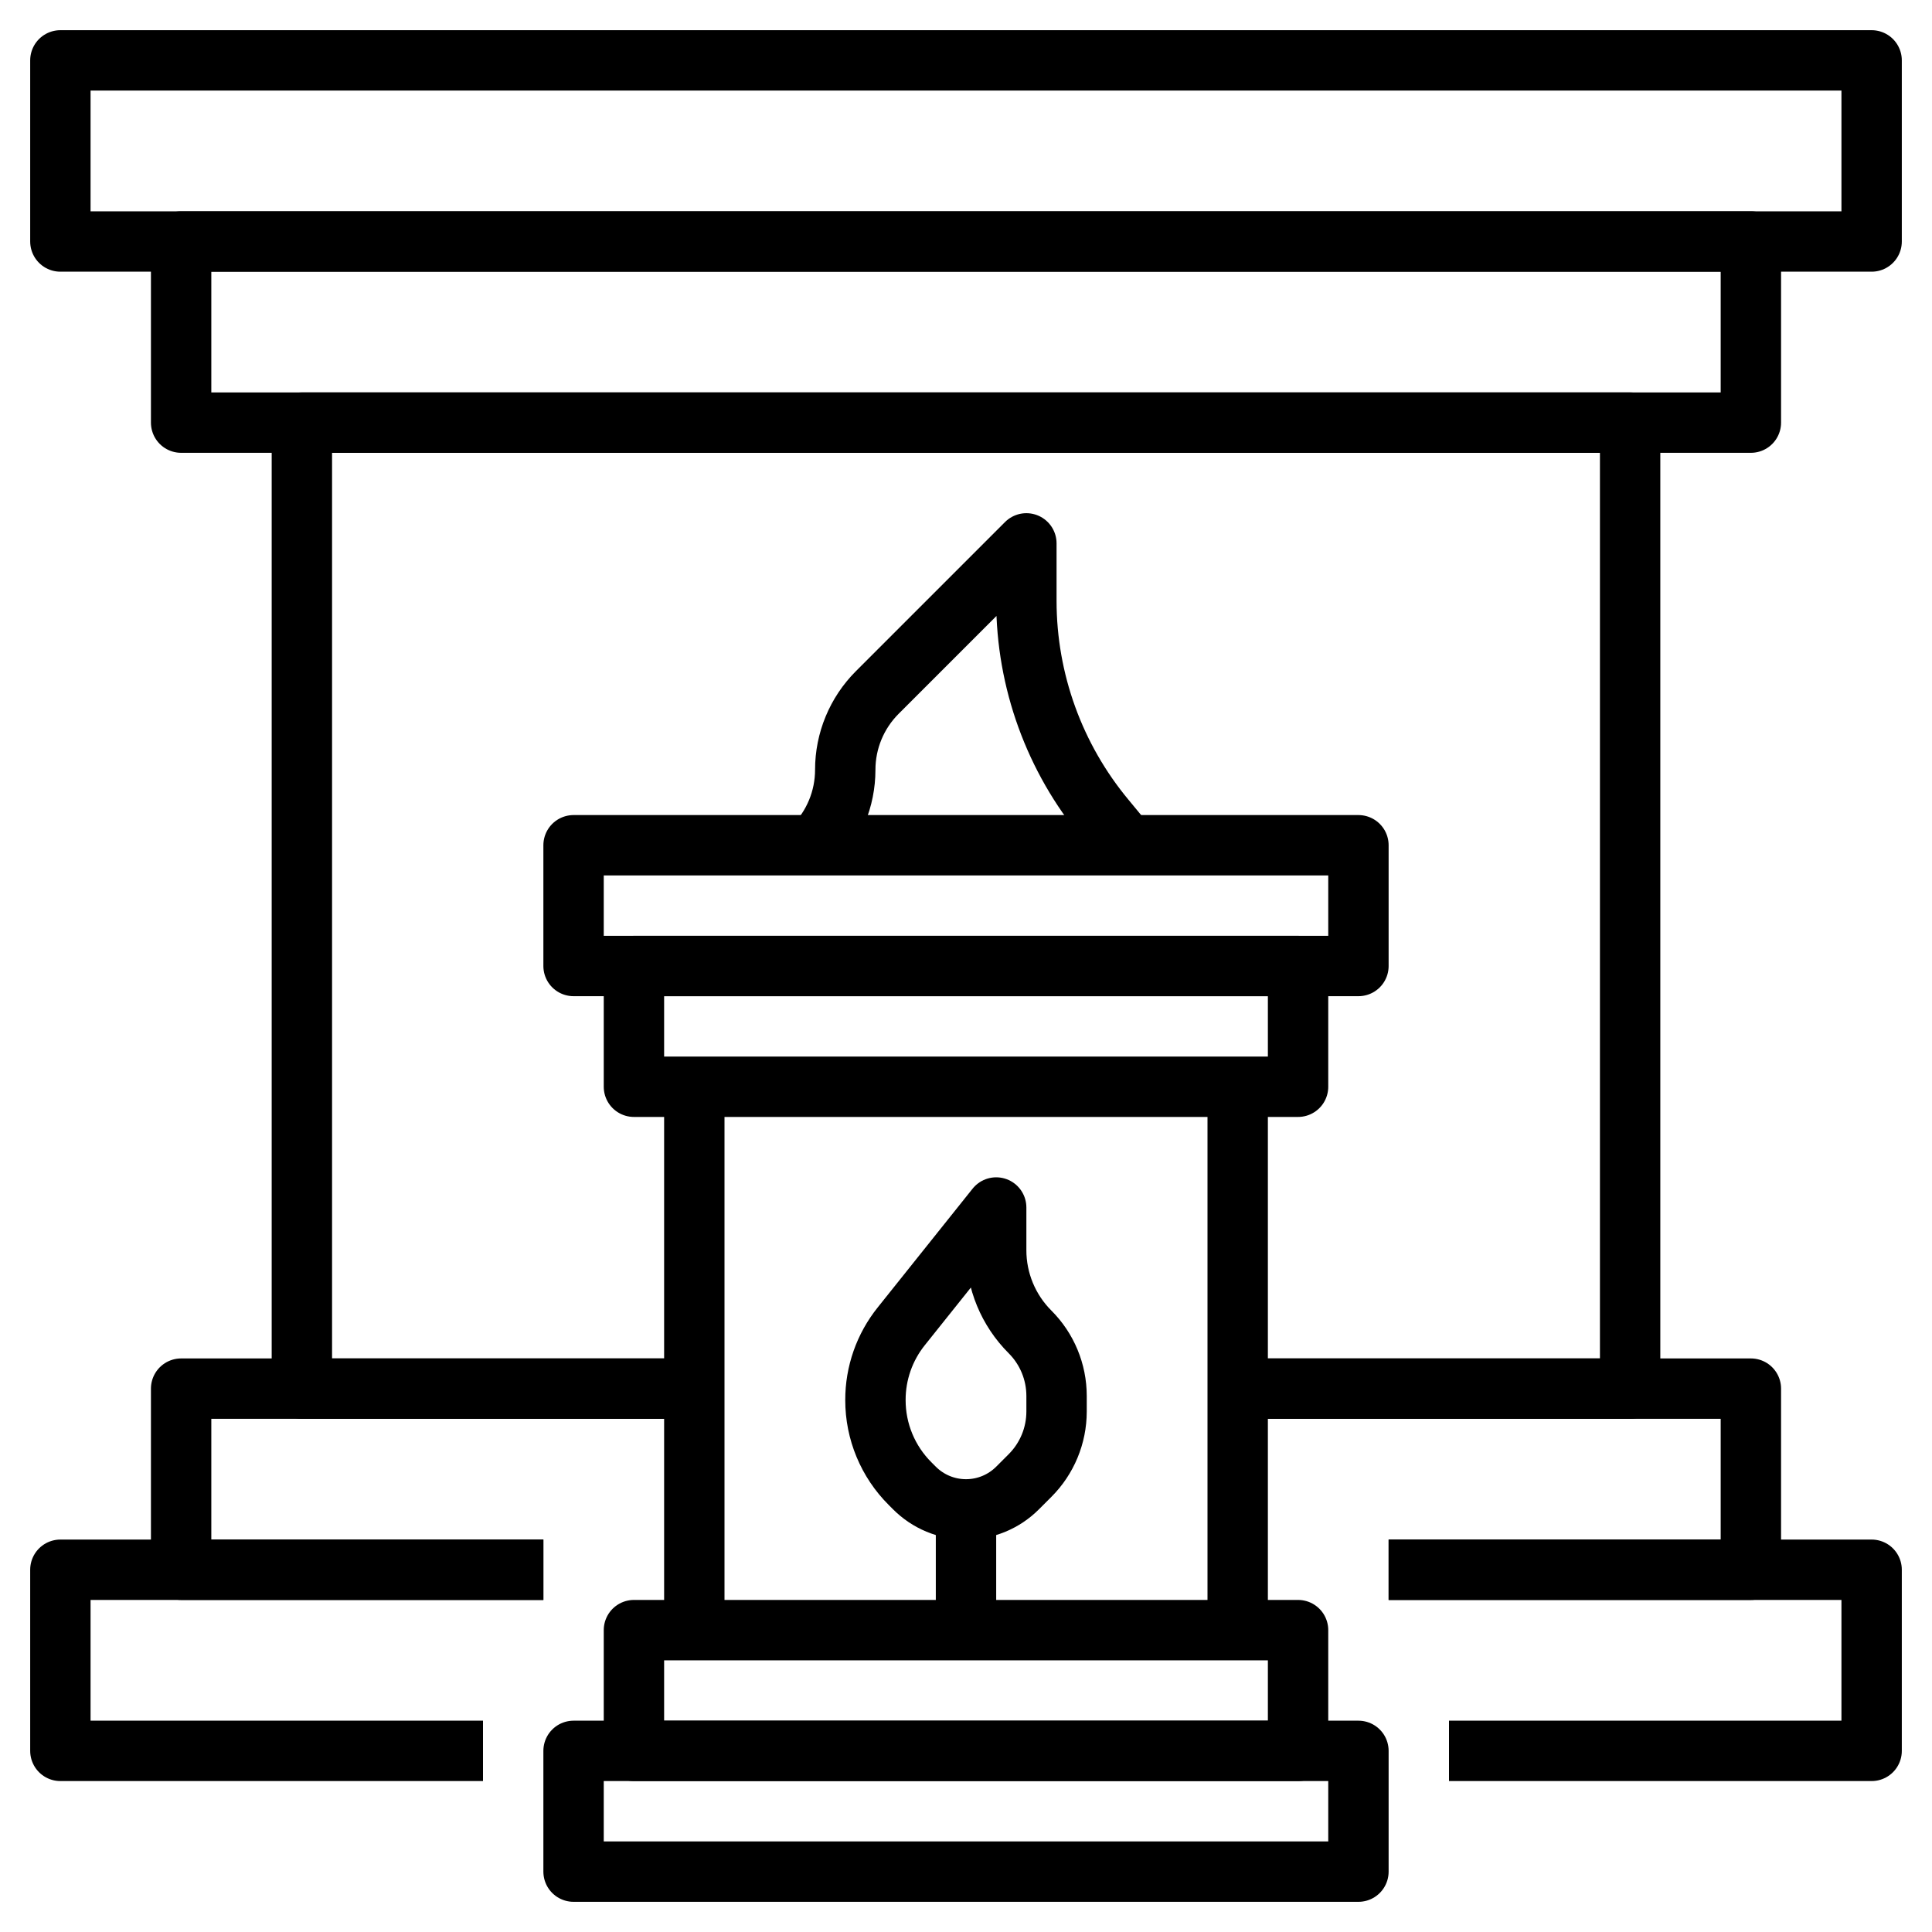
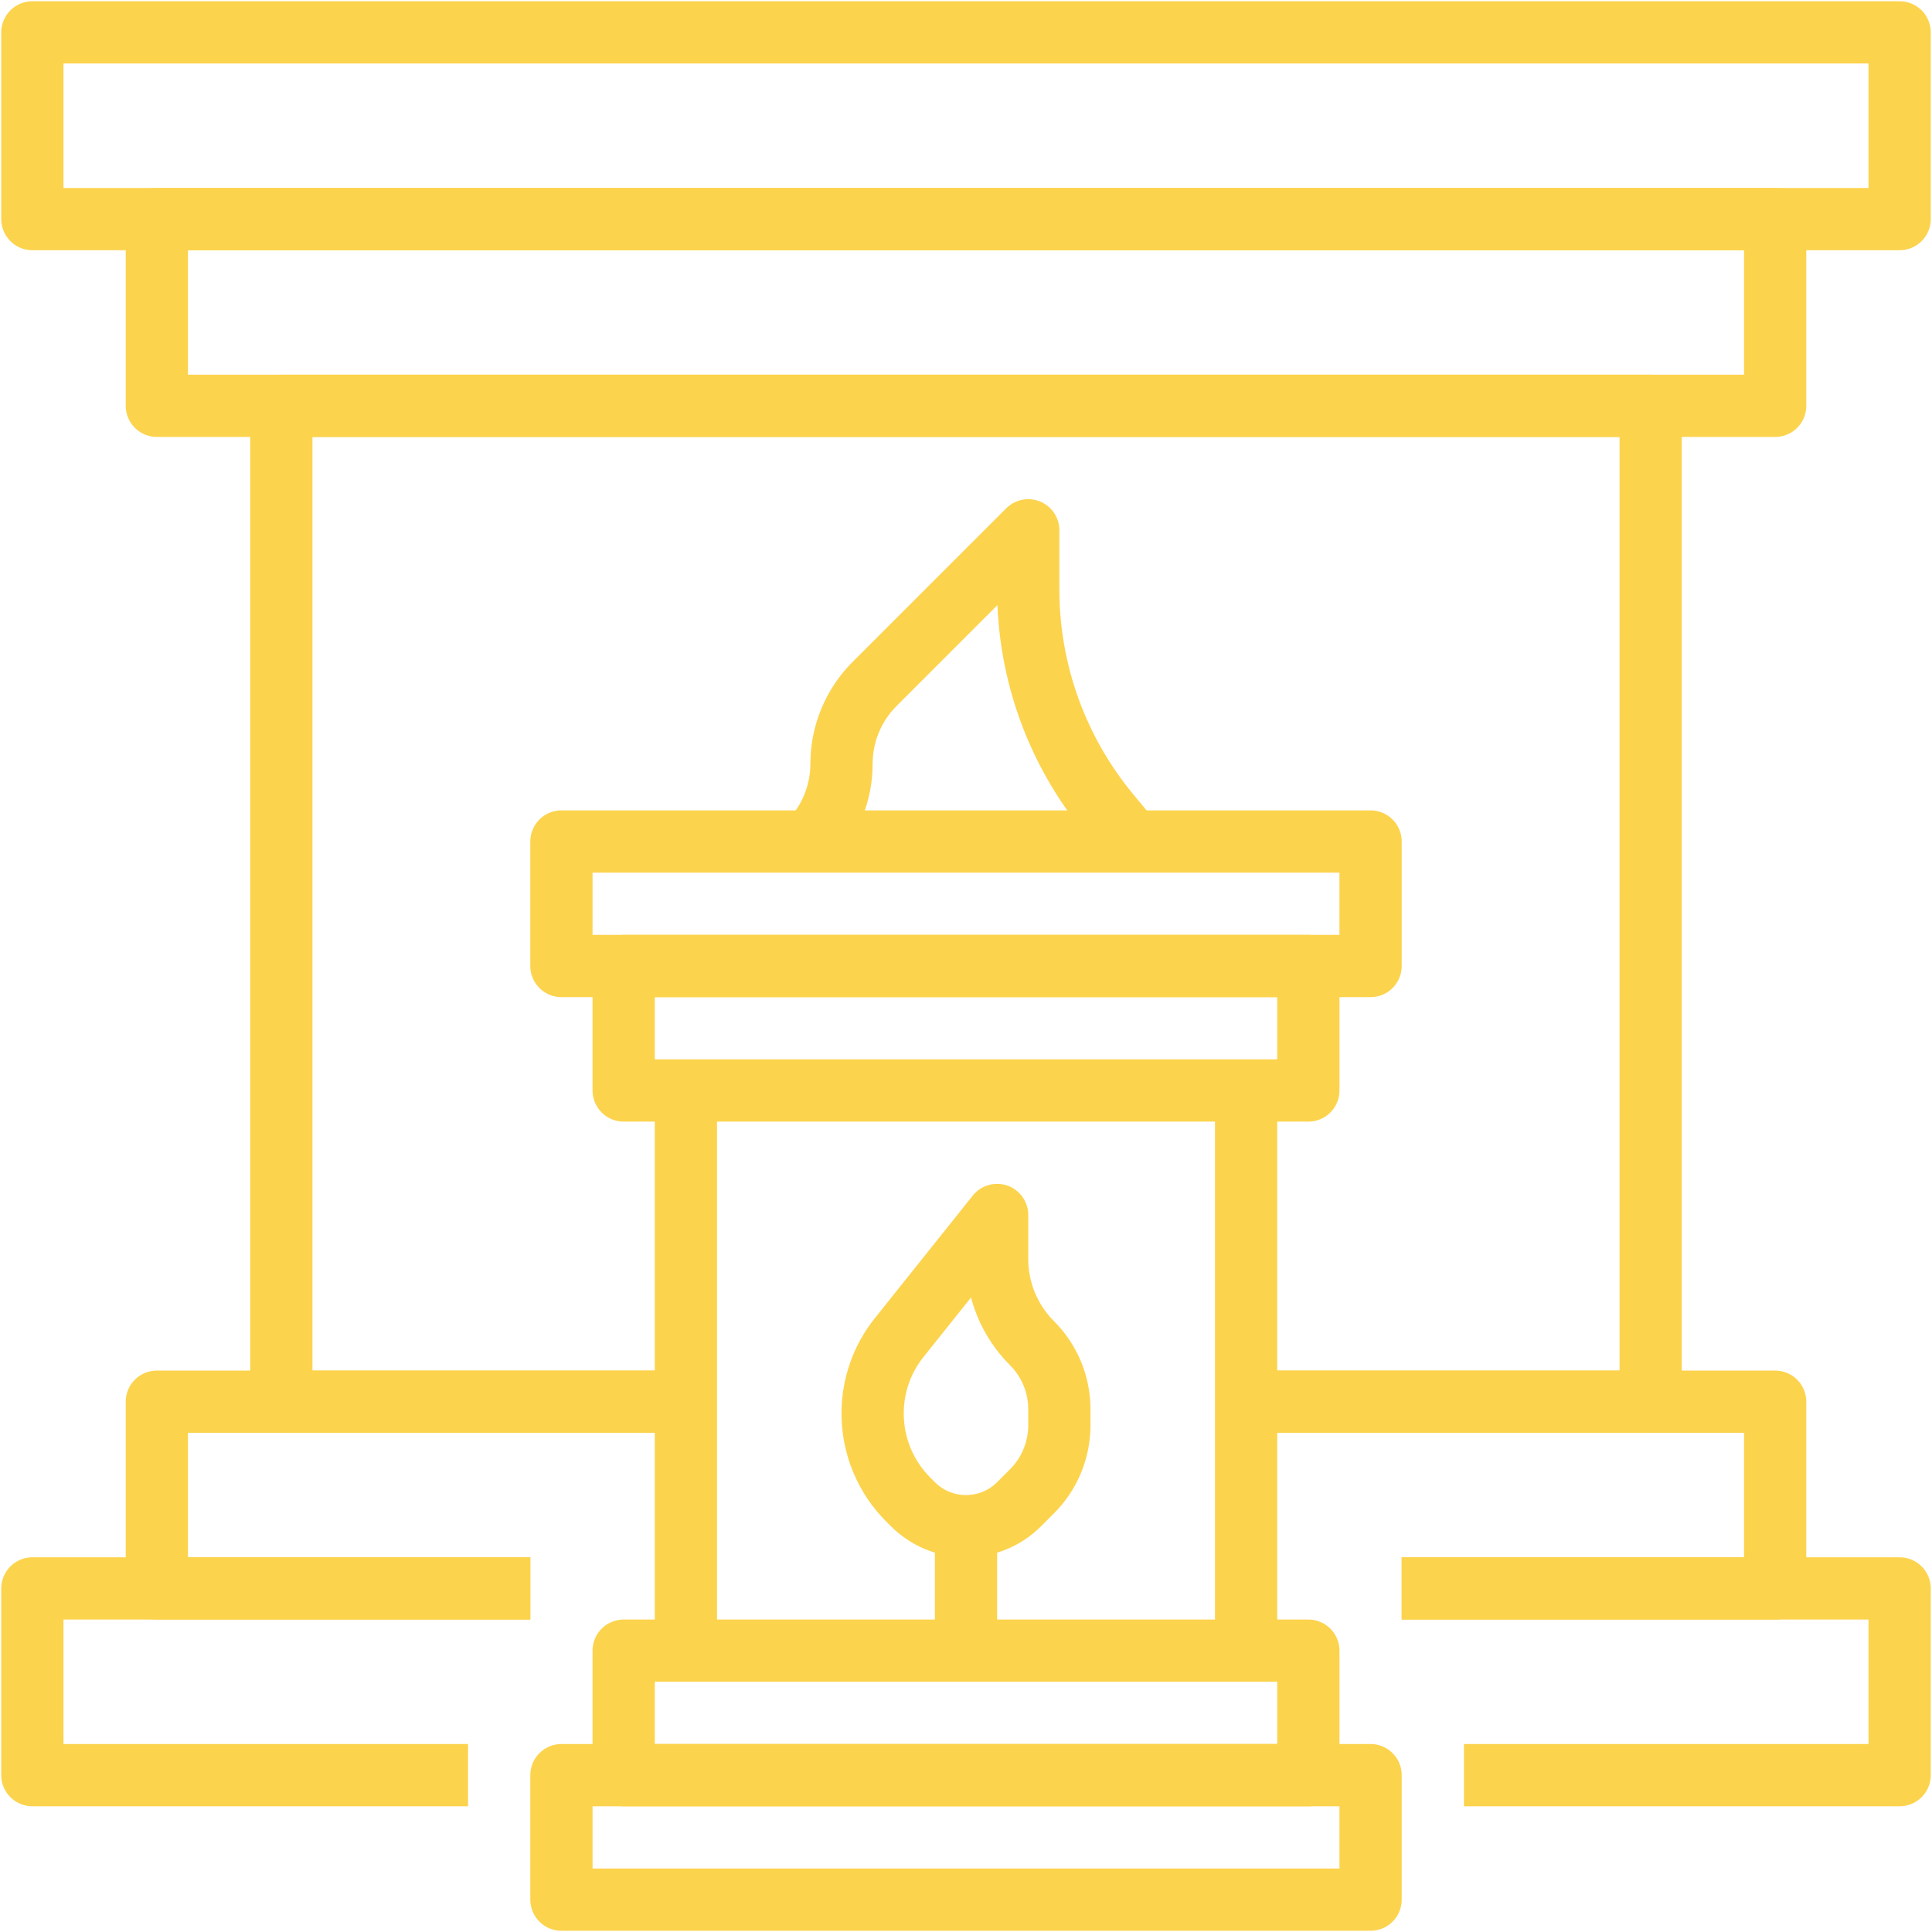
- <svg xmlns="http://www.w3.org/2000/svg" width="800px" height="800px" viewBox="0 0 64 64">
-   <defs>
-     <style>.cls-1{fill:none;stroke:#000000;stroke-linejoin:round;stroke-width:2px;}</style>
-   </defs>
-   <g data-name="Layer 26" id="Layer_26">
-     <rect class="cls-1" height="4" width="26" x="19" y="58" />
-     <rect class="cls-1" height="4" width="22" x="21" y="54" />
-     <rect class="cls-1" height="4" width="26" x="19" y="28" />
-     <rect class="cls-1" height="4" width="22" x="21" y="32" />
-     <line class="cls-1" x1="23" x2="23" y1="54" y2="36" />
-     <line class="cls-1" x1="32" x2="32" y1="50" y2="54" />
-     <path class="cls-1" d="M32,50h0a2.41,2.41,0,0,0,1.71-.71l.41-.41A3,3,0,0,0,35,46.76v-.52a3,3,0,0,0-.88-2.12h0A3.82,3.82,0,0,1,33,41.41V40l-3.14,3.93A3.89,3.89,0,0,0,29,46.38h0a3.9,3.9,0,0,0,1.15,2.77l.14.14A2.41,2.41,0,0,0,32,50Z" />
-     <line class="cls-1" x1="41" x2="41" y1="36" y2="54" />
-     <rect class="cls-1" height="6" width="60" x="2" y="2" />
-     <rect class="cls-1" height="6" width="52" x="6" y="8" />
-     <polyline class="cls-1" points="48 58 62 58 62 52 46 52" />
-     <polyline class="cls-1" points="18 52 2 52 2 58 16 58" />
-     <polyline class="cls-1" points="23 46 6 46 6 52 18 52" />
-     <polyline class="cls-1" points="46 52 58 52 58 46 41 46" />
-     <polyline class="cls-1" points="23 46 10 46 10 14 54 14 54 46 41 46" />
-     <path class="cls-1" d="M37.33,28l-.71-.86A11.31,11.31,0,0,1,34,19.91V18l-4.94,4.94A3.62,3.62,0,0,0,28,25.5h0a3.62,3.62,0,0,1-1.06,2.56" />
-   </g>
+ <svg xmlns="http://www.w3.org/2000/svg" width="776" height="776" viewBox="0 0 776 776" fill="none">
+   <path d="M550.5 713H225.5V763H550.5V713Z" stroke="#FCD34D" stroke-width="25" stroke-linejoin="round" />
+   <path d="M525.5 663H250.5V713H525.5V663Z" stroke="#FCD34D" stroke-width="25" stroke-linejoin="round" />
+   <path d="M550.5 338H225.5V388H550.5V338Z" stroke="#FCD34D" stroke-width="25" stroke-linejoin="round" />
+   <path d="M525.5 388H250.5V438H525.5V388Z" stroke="#FCD34D" stroke-width="25" stroke-linejoin="round" />
+   <path d="M275.5 663V438" stroke="#FCD34D" stroke-width="25" stroke-linejoin="round" />
+   <path d="M388 613V663" stroke="#FCD34D" stroke-width="25" stroke-linejoin="round" />
+   <path d="M388 613C391.972 613.003 395.906 612.22 399.574 610.697C403.242 609.174 406.573 606.94 409.375 604.125L414.5 599C421.535 591.974 425.491 582.442 425.5 572.5V566C425.491 556.058 421.535 546.526 414.5 539.5C410.05 535.054 406.523 529.773 404.12 523.959C401.718 518.146 400.488 511.915 400.5 505.625V488L361.25 537.125C354.265 545.801 350.47 556.612 350.5 567.75C350.493 574.185 351.759 580.557 354.226 586.5C356.693 592.442 360.313 597.838 364.875 602.375L366.625 604.125C369.427 606.94 372.758 609.174 376.426 610.697C380.095 612.22 384.028 613.003 388 613Z" stroke="#FCD34D" stroke-width="25" stroke-linejoin="round" />
+   <path d="M500.5 438V663" stroke="#FCD34D" stroke-width="25" stroke-linejoin="round" />
+   <path d="M763 13H13V88H763V13Z" stroke="#FCD34D" stroke-width="25" stroke-linejoin="round" />
+   <path d="M713 88H63V163H713V88Z" stroke="#FCD34D" stroke-width="25" stroke-linejoin="round" />
+   <path d="M588 713H763V638H563" stroke="#FCD34D" stroke-width="25" stroke-linejoin="round" />
+   <path d="M213 638H13V713H188" stroke="#FCD34D" stroke-width="25" stroke-linejoin="round" />
+   <path d="M275.5 563H63V638H213" stroke="#FCD34D" stroke-width="25" stroke-linejoin="round" />
+   <path d="M563 638H713V563H500.5" stroke="#FCD34D" stroke-width="25" stroke-linejoin="round" />
+   <path d="M275.5 563H113V163H663V563H500.5" stroke="#FCD34D" stroke-width="25" stroke-linejoin="round" />
+   <path d="M454.625 338L445.75 327.25C424.612 301.875 413.026 269.901 413 236.875V213L351.25 274.75C347.048 278.953 343.716 283.942 341.442 289.432C339.169 294.923 337.999 300.807 338 306.75C338.001 312.693 336.831 318.577 334.558 324.068C332.284 329.558 328.952 334.547 324.75 338.75" stroke="#FCD34D" stroke-width="25" stroke-linejoin="round" />
</svg>
